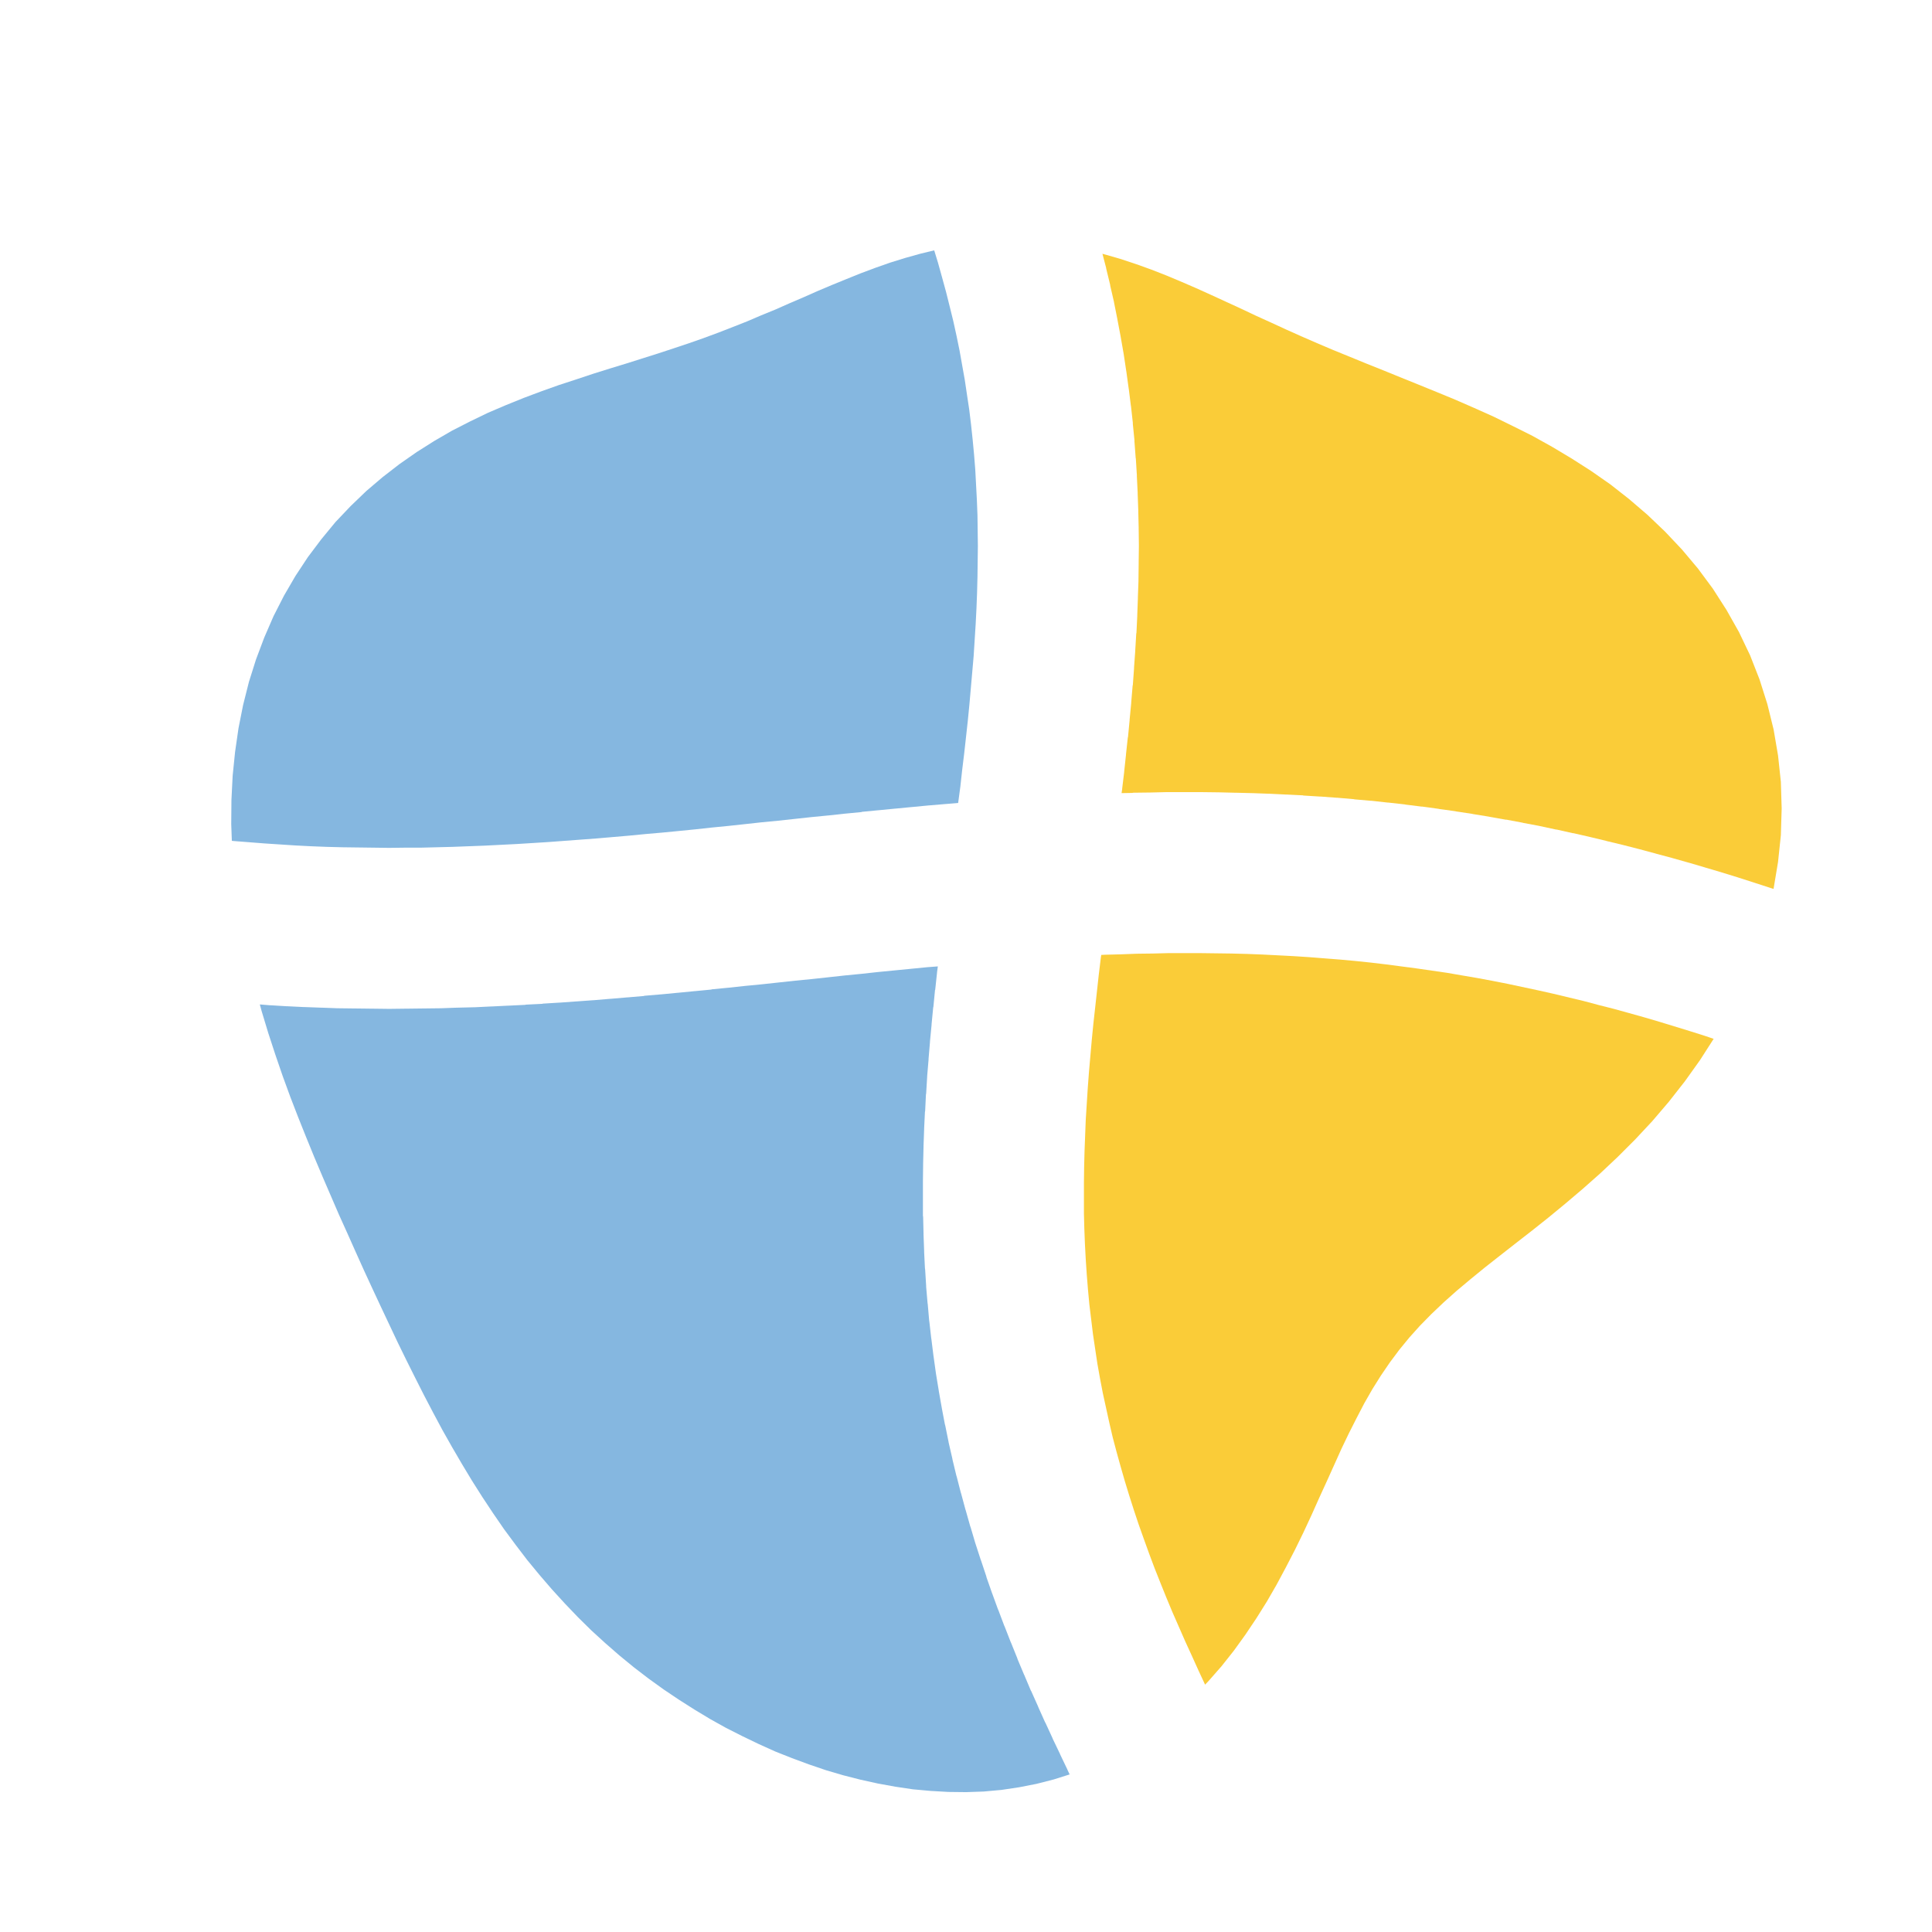
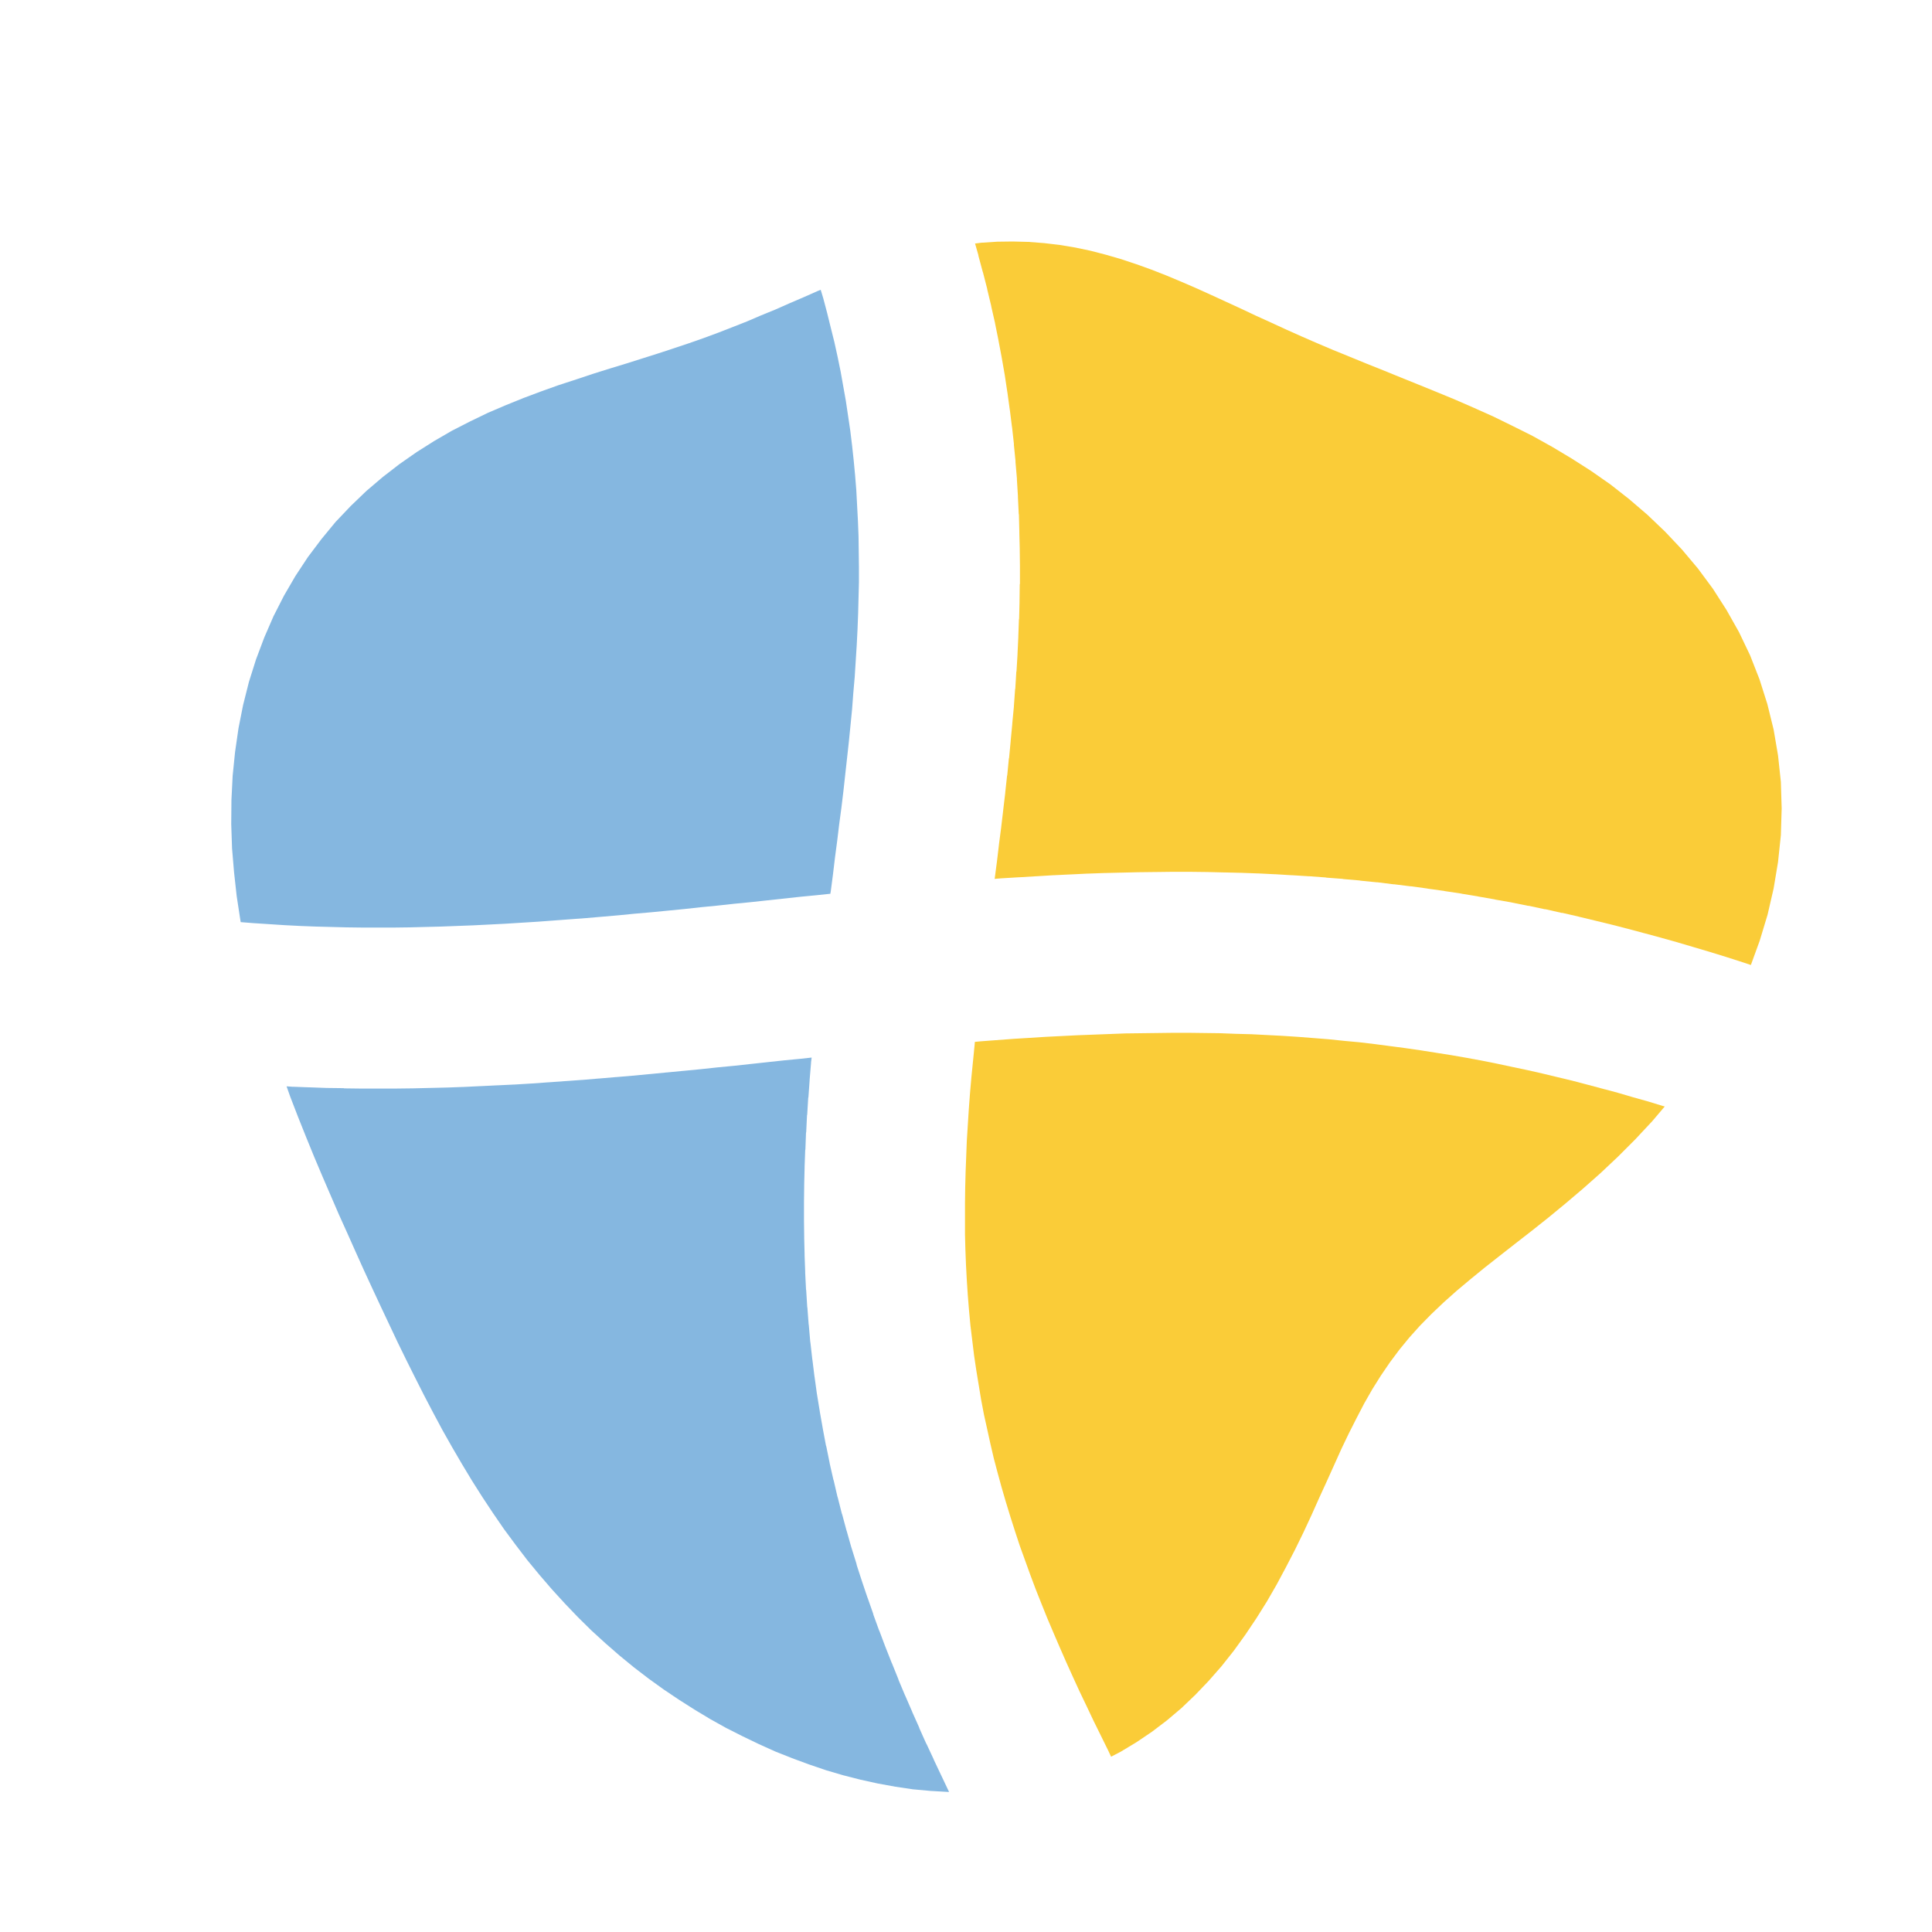
<svg xmlns="http://www.w3.org/2000/svg" viewBox="0 0 96 96">
-   <path d="M13.00,50.24 L13.33,51.33 L13.68,52.40 L14.04,53.45 L14.42,54.49 L14.81,55.50 L15.21,56.50 L15.61,57.48 L16.02,58.45 L16.43,59.40 L16.84,60.35 L17.26,61.28 L17.67,62.20 L18.08,63.11 L18.50,64.02 L18.92,64.92 L19.34,65.81 L19.76,66.70 L20.19,67.58 L20.63,68.46 L21.07,69.33 L21.52,70.19 L21.98,71.05 L22.46,71.90 L22.95,72.74 L23.45,73.57 L23.97,74.39 L24.50,75.19 L25.05,75.99 L25.62,76.76 L26.20,77.52 L26.81,78.26 L27.43,78.98 L28.07,79.68 L28.72,80.36 L29.39,81.02 L30.08,81.65 L30.78,82.26 L31.50,82.85 L32.23,83.41 L32.98,83.95 L33.74,84.46 L34.51,84.95 L35.29,85.42 L36.08,85.86 L36.89,86.27 L37.70,86.66 L38.52,87.03 L39.35,87.36 L40.19,87.67 L41.04,87.96 L41.89,88.21 L42.75,88.43 L43.61,88.62 L44.49,88.78 L45.36,88.91 L46.24,88.99 L47.12,89.04 L48.00,89.05 L48.88,89.02 L49.76,88.94 L50.63,88.81 L51.50,88.64 L52.36,88.42 L53.15,88.17 L53.05,87.96 L53.04,87.93 L52.68,87.18 L52.67,87.15 L52.31,86.40 L52.30,86.37 L51.95,85.61 L51.93,85.58 L51.59,84.82 L51.58,84.79 L51.24,84.03 L51.22,84.00 L50.90,83.24 L50.88,83.20 L50.56,82.44 L50.55,82.40 L50.24,81.63 L50.22,81.59 L49.92,80.82 L49.90,80.78 L49.61,80.01 L49.59,79.97 L49.31,79.20 L49.29,79.15 L49.02,78.38 L49.01,78.33 L48.75,77.55 L48.73,77.50 L48.48,76.73 L48.46,76.67 L48.23,75.89 L48.21,75.84 L47.99,75.06 L47.97,75.00 L47.76,74.22 L47.74,74.16 L47.54,73.38 L47.52,73.32 L47.33,72.53 L47.32,72.47 L47.14,71.69 L47.13,71.63 L46.97,70.84 L46.95,70.77 L46.80,69.98 L46.79,69.92 L46.65,69.13 L46.64,69.06 L46.51,68.27 L46.50,68.20 L46.39,67.41 L46.38,67.34 L46.28,66.54 L46.27,66.48 L46.18,65.68 L46.17,65.62 L46.10,64.81 L46.09,64.75 L46.02,63.94 L46.02,63.89 L45.97,63.08 L45.96,63.02 L45.92,62.21 L45.92,62.15 L45.89,61.34 L45.89,61.28 L45.87,60.47 L45.86,60.41 L45.86,59.60 L45.86,59.54 L45.86,58.72 L45.86,58.68 L45.87,57.85 L45.87,57.81 L45.89,56.98 L45.89,56.94 L45.92,56.11 L45.92,56.07 L45.96,55.25 L45.97,55.21 L46.01,54.38 L46.02,54.34 L46.07,53.51 L46.07,53.48 L46.14,52.65 L46.14,52.61 L46.21,51.78 L46.21,51.75 L46.29,50.92 L46.29,50.89 L46.37,50.06 L46.38,50.03 L46.46,49.20 L46.47,49.18 L46.56,48.34 L46.56,48.32 L46.60,48.02 L46.07,48.06 L45.26,48.14 L44.44,48.22 L43.62,48.30 L42.80,48.39 L41.98,48.47 L41.16,48.56 L40.33,48.65 L39.51,48.73 L38.68,48.82 L37.85,48.91 L37.02,48.99 L37.02,48.99 L36.19,49.08 L36.18,49.08 L35.36,49.16 L35.35,49.17 L34.52,49.25 L34.51,49.25 L33.69,49.33 L33.68,49.33 L32.85,49.41 L32.84,49.41 L32.01,49.48 L32.00,49.49 L31.18,49.56 L31.16,49.56 L30.34,49.63 L30.32,49.63 L29.50,49.70 L29.48,49.70 L28.65,49.76 L28.64,49.76 L27.81,49.82 L27.79,49.82 L26.97,49.87 L26.95,49.88 L26.13,49.92 L26.10,49.93 L25.28,49.97 L25.26,49.97 L24.44,50.01 L24.41,50.01 L23.59,50.05 L23.56,50.05 L22.75,50.07 L22.72,50.07 L21.90,50.10 L21.87,50.10 L21.05,50.11 L21.02,50.11 L20.21,50.12 L20.17,50.12 L19.36,50.13 L19.33,50.13 L18.51,50.12 L18.48,50.12 L17.67,50.11 L17.63,50.11 L16.82,50.10 L16.78,50.10 L15.97,50.07 L15.94,50.07 L15.13,50.04 L15.09,50.04 L14.28,50.00 L14.24,50.00 L13.43,49.95 L13.40,49.95 L12.91,49.91 L13.00,50.24 Z" fill="#85b7e0" fill-opacity="1.0" />
-   <path d="M60.06,83.52 L60.70,82.79 L61.31,82.02 L61.88,81.23 L62.43,80.41 L62.95,79.58 L63.44,78.73 L63.90,77.87 L64.35,77.00 L64.77,76.14 L65.17,75.28 L65.55,74.43 L65.93,73.60 L66.30,72.78 L66.66,71.98 L67.03,71.21 L67.41,70.46 L67.79,69.73 L68.19,69.03 L68.61,68.36 L69.06,67.70 L69.53,67.07 L70.03,66.46 L70.56,65.87 L71.13,65.29 L71.74,64.71 L72.38,64.14 L73.06,63.57 L73.77,62.99 L74.52,62.40 L75.30,61.79 L76.11,61.16 L76.94,60.50 L77.79,59.80 L78.65,59.07 L79.52,58.30 L80.39,57.48 L81.25,56.62 L82.10,55.71 L82.92,54.75 L83.72,53.73 L84.47,52.68 L85.15,51.62 L84.71,51.47 L83.95,51.23 L83.20,51.00 L82.45,50.77 L81.70,50.55 L80.95,50.34 L80.19,50.13 L79.44,49.94 L78.69,49.74 L77.94,49.56 L77.19,49.38 L76.43,49.21 L75.68,49.05 L74.93,48.89 L74.17,48.74 L73.42,48.60 L72.66,48.47 L71.91,48.34 L71.15,48.23 L70.39,48.12 L69.63,48.02 L68.87,47.92 L68.11,47.83 L67.34,47.75 L66.58,47.68 L65.81,47.62 L65.05,47.56 L64.28,47.51 L63.51,47.47 L62.73,47.43 L61.96,47.40 L61.18,47.38 L60.41,47.37 L59.63,47.36 L58.84,47.36 L58.06,47.36 L57.28,47.38 L56.49,47.39 L55.70,47.42 L54.91,47.44 L54.72,47.45 L54.70,47.59 L54.60,48.41 L54.51,49.23 L54.42,50.05 L54.33,50.86 L54.25,51.67 L54.18,52.47 L54.11,53.27 L54.05,54.07 L54.00,54.86 L53.95,55.65 L53.92,56.43 L53.89,57.21 L53.87,57.99 L53.86,58.76 L53.86,59.53 L53.86,60.30 L53.88,61.06 L53.91,61.82 L53.95,62.57 L54.00,63.32 L54.06,64.07 L54.13,64.82 L54.22,65.56 L54.31,66.30 L54.42,67.04 L54.53,67.77 L54.66,68.50 L54.80,69.23 L54.96,69.96 L55.12,70.69 L55.29,71.42 L55.48,72.14 L55.68,72.86 L55.89,73.59 L56.11,74.31 L56.34,75.03 L56.58,75.75 L56.84,76.48 L57.10,77.20 L57.37,77.92 L57.66,78.65 L57.95,79.37 L58.25,80.09 L58.57,80.82 L58.89,81.55 L59.22,82.27 L59.55,83.00 L59.88,83.71 L60.06,83.52 Z" fill="#facc38" />
-   <path d="M88.13,44.15 L88.35,42.83 L88.49,41.50 L88.53,40.17 L88.49,38.85 L88.35,37.54 L88.13,36.25 L87.82,34.99 L87.43,33.76 L86.96,32.56 L86.41,31.41 L85.79,30.31 L85.11,29.25 L84.37,28.25 L83.58,27.31 L82.74,26.42 L81.86,25.58 L80.95,24.80 L80.02,24.07 L79.06,23.40 L78.09,22.78 L77.12,22.20 L76.15,21.66 L75.17,21.17 L74.21,20.70 L73.25,20.27 L72.31,19.86 L71.39,19.48 L70.48,19.11 L69.59,18.75 L68.73,18.40 L67.88,18.06 L67.05,17.72 L66.24,17.39 L65.44,17.05 L64.66,16.71 L63.90,16.37 L63.14,16.02 L62.39,15.68 L61.65,15.33 L60.91,14.99 L60.17,14.65 L59.44,14.32 L58.70,14.00 L57.96,13.69 L57.22,13.40 L56.47,13.13 L55.72,12.88 L54.96,12.66 L54.78,12.61 L54.96,13.30 L54.97,13.36 L55.16,14.14 L55.17,14.21 L55.35,14.99 L55.36,15.05 L55.52,15.85 L55.53,15.91 L55.68,16.70 L55.69,16.76 L55.83,17.56 L55.84,17.62 L55.96,18.42 L55.97,18.48 L56.08,19.28 L56.09,19.34 L56.19,20.14 L56.20,20.20 L56.29,21.01 L56.29,21.07 L56.37,21.87 L56.37,21.93 L56.43,22.74 L56.44,22.80 L56.49,23.61 L56.49,23.67 L56.53,24.48 L56.53,24.53 L56.56,25.35 L56.56,25.40 L56.58,26.22 L56.58,26.27 L56.59,27.09 L56.59,27.14 L56.58,27.96 L56.58,28.01 L56.57,28.83 L56.57,28.88 L56.54,29.70 L56.54,29.75 L56.51,30.57 L56.51,30.61 L56.47,31.44 L56.46,31.48 L56.41,32.31 L56.41,32.34 L56.35,33.17 L56.35,33.21 L56.29,34.04 L56.28,34.07 L56.21,34.90 L56.21,34.93 L56.13,35.76 L56.13,35.79 L56.05,36.62 L56.04,36.65 L55.95,37.48 L55.95,37.50 L55.86,38.34 L55.86,38.36 L55.76,39.19 L55.76,39.21 L55.73,39.41 L56.27,39.40 L56.30,39.39 L57.12,39.38 L57.15,39.38 L57.96,39.36 L57.99,39.36 L58.81,39.36 L58.84,39.36 L59.66,39.36 L59.69,39.36 L60.50,39.37 L60.54,39.37 L61.35,39.39 L61.39,39.39 L62.20,39.41 L62.23,39.41 L63.04,39.44 L63.08,39.44 L63.89,39.48 L63.93,39.48 L64.74,39.52 L64.77,39.53 L65.58,39.58 L65.62,39.58 L66.43,39.64 L66.46,39.64 L67.27,39.71 L67.31,39.72 L68.11,39.79 L68.15,39.79 L68.96,39.88 L68.99,39.88 L69.80,39.97 L69.84,39.98 L70.64,40.08 L70.68,40.08 L71.48,40.19 L71.52,40.20 L72.32,40.31 L72.35,40.32 L73.15,40.44 L73.19,40.45 L73.99,40.58 L74.03,40.59 L74.82,40.73 L74.86,40.73 L75.66,40.88 L75.69,40.89 L76.49,41.04 L76.53,41.05 L77.32,41.22 L77.35,41.22 L78.15,41.40 L78.18,41.40 L78.97,41.58 L79.01,41.59 L79.80,41.78 L79.83,41.79 L80.62,41.98 L80.66,41.99 L81.44,42.19 L81.48,42.20 L82.26,42.41 L82.29,42.42 L83.08,42.63 L83.11,42.64 L83.89,42.86 L83.93,42.87 L84.71,43.10 L84.74,43.11 L85.52,43.34 L85.55,43.35 L86.33,43.59 L86.36,43.60 L87.14,43.85 L87.17,43.86 L87.94,44.11 L87.97,44.12 L88.13,44.17 L88.13,44.15 Z" fill="#facc38" />
-   <path d="M45.72,12.61 L44.97,12.82 L44.23,13.05 L43.49,13.31 L42.77,13.58 L42.05,13.87 L41.34,14.16 L40.63,14.46 L39.93,14.77 L39.23,15.07 L38.53,15.38 L37.82,15.67 L37.12,15.97 L36.41,16.25 L35.69,16.53 L34.96,16.80 L34.22,17.06 L33.47,17.31 L32.71,17.56 L31.92,17.81 L31.13,18.06 L30.31,18.31 L29.48,18.57 L28.64,18.85 L27.78,19.13 L26.91,19.44 L26.03,19.77 L25.14,20.13 L24.25,20.51 L23.36,20.94 L22.46,21.40 L21.58,21.91 L20.71,22.46 L19.85,23.06 L19.01,23.71 L18.20,24.40 L17.42,25.15 L16.67,25.94 L15.97,26.79 L15.30,27.68 L14.68,28.62 L14.11,29.60 L13.59,30.62 L13.13,31.68 L12.72,32.77 L12.37,33.88 L12.08,35.03 L11.85,36.19 L11.68,37.37 L11.56,38.55 L11.50,39.75 L11.49,40.95 L11.52,41.78 L11.61,41.79 L12.38,41.85 L13.15,41.91 L13.91,41.96 L14.68,42.01 L15.46,42.05 L16.23,42.08 L17.01,42.10 L17.78,42.11 L18.56,42.12 L19.34,42.13 L20.13,42.12 L20.91,42.12 L21.70,42.10 L22.49,42.08 L23.28,42.05 L24.07,42.02 L24.86,41.98 L25.66,41.94 L26.46,41.89 L27.26,41.84 L28.06,41.78 L28.87,41.72 L29.67,41.66 L30.48,41.59 L31.29,41.52 L32.11,41.44 L32.92,41.37 L33.74,41.29 L34.55,41.21 L35.37,41.12 L36.19,41.04 L37.02,40.95 L37.84,40.86 L38.67,40.78 L39.50,40.69 L40.33,40.60 L41.15,40.52 L41.16,40.52 L41.98,40.43 L41.99,40.43 L42.82,40.35 L42.82,40.34 L43.65,40.26 L43.66,40.26 L44.48,40.18 L44.49,40.18 L45.32,40.10 L45.33,40.10 L46.16,40.02 L46.17,40.02 L47.00,39.95 L47.01,39.95 L47.61,39.90 L47.72,39.08 L47.81,38.26 L47.91,37.44 L48.00,36.63 L48.09,35.81 L48.17,35.00 L48.24,34.20 L48.31,33.40 L48.38,32.60 L48.43,31.81 L48.48,31.02 L48.52,30.23 L48.55,29.45 L48.57,28.67 L48.58,27.90 L48.59,27.13 L48.58,26.36 L48.57,25.60 L48.54,24.84 L48.50,24.08 L48.46,23.33 L48.40,22.58 L48.33,21.84 L48.25,21.09 L48.16,20.35 L48.05,19.62 L47.94,18.88 L47.81,18.15 L47.68,17.42 L47.53,16.69 L47.37,15.96 L47.19,15.23 L47.01,14.51 L46.81,13.78 L46.61,13.06 L46.42,12.44 L45.72,12.61 Z" fill="#85b7e0" fill-opacity="1.0" />
+   <path d="M14.42,54.49 L14.81,55.50 L15.21,56.50 L15.61,57.48 L16.02,58.45 L16.43,59.40 L16.84,60.35 L17.26,61.28 L17.67,62.20 L18.08,63.11 L18.50,64.02 L18.92,64.92 L19.34,65.81 L19.76,66.70 L20.19,67.58 L20.63,68.46 L21.07,69.33 L21.52,70.19 L21.98,71.05 L22.46,71.90 L22.95,72.74 L23.45,73.57 L23.97,74.39 L24.50,75.19 L25.05,75.99 L25.62,76.76 L26.20,77.52 L26.81,78.26 L27.43,78.98 L28.07,79.68 L28.72,80.36 L29.39,81.02 L30.08,81.65 L30.78,82.26 L31.50,82.85 L32.23,83.41 L32.98,83.95 L33.74,84.46 L34.51,84.95 L35.29,85.42 L36.08,85.86 L36.89,86.27 L37.70,86.66 L38.52,87.03 L39.35,87.36 L40.19,87.67 L41.04,87.96 L41.89,88.21 L42.75,88.43 L43.61,88.62 L44.49,88.78 L45.36,88.91 L46.24,88.99 L47.12,89.04 L47.16,89.04 L47.14,89.00 L47.13,88.98 L46.77,88.22 L46.76,88.20 L46.40,87.44 L46.39,87.41 L46.04,86.66 L46.02,86.63 L45.68,85.87 L45.67,85.83 L45.33,85.07 L45.32,85.04 L44.99,84.28 L44.97,84.24 L44.65,83.48 L44.64,83.44 L44.33,82.67 L44.31,82.63 L44.01,81.87 L43.99,81.82 L43.70,81.05 L43.68,81.01 L43.40,80.24 L43.39,80.19 L43.12,79.42 L43.10,79.37 L42.84,78.60 L42.82,78.54 L42.57,77.77 L42.56,77.71 L42.32,76.94 L42.30,76.88 L42.08,76.10 L42.06,76.04 L41.85,75.26 L41.83,75.21 L41.63,74.42 L41.61,74.36 L41.43,73.58 L41.41,73.52 L41.23,72.73 L41.22,72.67 L41.06,71.88 L41.04,71.82 L40.89,71.02 L40.88,70.96 L40.74,70.17 L40.73,70.10 L40.60,69.31 L40.59,69.25 L40.48,68.45 L40.47,68.39 L40.37,67.58 L40.36,67.52 L40.27,66.72 L40.26,66.66 L40.19,65.85 L40.18,65.79 L40.12,64.99 L40.11,64.93 L40.06,64.12 L40.05,64.06 L40.01,63.25 L40.01,63.19 L39.98,62.38 L39.98,62.32 L39.96,61.51 L39.96,61.45 L39.95,60.64 L39.95,60.59 L39.95,59.77 L39.95,59.72 L39.96,58.90 L39.96,58.85 L39.98,58.03 L39.98,57.98 L40.01,57.16 L40.02,57.11 L40.05,56.29 L40.06,56.25 L40.10,55.42 L40.11,55.38 L40.16,54.55 L40.17,54.52 L40.23,53.69 L40.23,53.66 L40.30,52.82 L40.30,52.79 L40.33,52.55 L39.78,52.61 L38.95,52.69 L38.12,52.78 L37.29,52.87 L36.47,52.96 L36.46,52.96 L35.63,53.04 L35.63,53.04 L34.80,53.13 L34.79,53.13 L33.97,53.21 L33.96,53.21 L33.13,53.29 L33.12,53.29 L32.30,53.37 L32.28,53.37 L31.46,53.45 L31.44,53.45 L30.62,53.52 L30.60,53.52 L29.78,53.59 L29.76,53.59 L28.94,53.66 L28.92,53.66 L28.10,53.72 L28.08,53.72 L27.26,53.78 L27.24,53.78 L26.41,53.84 L26.39,53.84 L25.57,53.89 L25.55,53.89 L24.72,53.93 L24.70,53.93 L23.88,53.97 L23.85,53.97 L23.03,54.01 L23.01,54.01 L22.19,54.04 L22.16,54.04 L21.34,54.06 L21.31,54.06 L20.50,54.08 L20.47,54.08 L19.65,54.09 L19.62,54.09 L18.80,54.09 L18.77,54.09 L17.96,54.09 L17.92,54.09 L17.11,54.08 L17.07,54.07 L16.26,54.06 L16.23,54.06 L15.42,54.03 L15.38,54.03 L14.57,54.00 L14.53,54.00 L14.24,53.98 L14.42,54.49 Z" fill="#85b7e0" fill-opacity="1.0" />
+   <path d="M55.69,87.04 L56.47,86.57 L57.24,86.05 L57.99,85.48 L58.71,84.87 L59.40,84.21 L60.06,83.52 L60.70,82.79 L61.31,82.02 L61.88,81.23 L62.43,80.41 L62.95,79.58 L63.44,78.73 L63.90,77.87 L64.35,77.00 L64.77,76.14 L65.17,75.28 L65.55,74.43 L65.93,73.60 L66.30,72.78 L66.66,71.98 L67.03,71.21 L67.41,70.46 L67.79,69.73 L68.19,69.03 L68.61,68.36 L69.06,67.70 L69.53,67.07 L70.03,66.46 L70.56,65.87 L71.13,65.29 L71.74,64.71 L72.38,64.14 L73.06,63.57 L73.77,62.99 L74.52,62.40 L75.30,61.79 L76.11,61.16 L76.94,60.50 L77.79,59.80 L78.65,59.07 L79.52,58.30 L80.39,57.48 L81.25,56.62 L82.10,55.71 L82.72,54.98 L82.64,54.96 L81.89,54.73 L81.14,54.52 L80.39,54.30 L79.64,54.10 L78.89,53.90 L78.13,53.70 L77.38,53.52 L76.63,53.34 L75.88,53.17 L75.12,53.01 L74.37,52.85 L73.62,52.70 L72.86,52.56 L72.11,52.43 L71.35,52.31 L70.59,52.19 L69.83,52.08 L69.07,51.98 L68.31,51.88 L67.55,51.79 L66.79,51.72 L66.02,51.64 L65.26,51.58 L64.49,51.52 L63.72,51.47 L62.95,51.43 L62.18,51.39 L61.40,51.37 L60.63,51.34 L59.85,51.33 L59.07,51.32 L58.29,51.32 L57.50,51.33 L56.72,51.34 L55.93,51.35 L55.14,51.38 L54.35,51.41 L53.56,51.44 L52.76,51.48 L51.96,51.52 L51.17,51.57 L50.36,51.62 L49.56,51.68 L48.76,51.74 L48.44,51.77 L48.43,51.90 L48.35,52.71 L48.27,53.51 L48.20,54.31 L48.14,55.11 L48.09,55.90 L48.04,56.69 L48.01,57.47 L47.98,58.25 L47.96,59.03 L47.95,59.80 L47.95,60.57 L47.95,61.34 L47.97,62.10 L48.00,62.86 L48.04,63.61 L48.09,64.37 L48.15,65.11 L48.22,65.86 L48.31,66.60 L48.40,67.34 L48.51,68.08 L48.63,68.81 L48.75,69.54 L48.89,70.28 L49.05,71.00 L49.21,71.73 L49.38,72.46 L49.57,73.18 L49.77,73.91 L49.98,74.63 L50.20,75.35 L50.43,76.07 L50.67,76.80 L50.93,77.52 L51.19,78.24 L51.46,78.96 L51.75,79.69 L52.04,80.41 L52.35,81.14 L52.66,81.86 L52.98,82.59 L53.31,83.32 L53.64,84.04 L53.99,84.77 L54.34,85.51 L54.70,86.24 L55.06,86.97 L55.21,87.29 L55.69,87.04 Z" fill="#facc38" />
+   <path d="M40.63,14.46 L39.93,14.77 L39.23,15.07 L38.53,15.38 L37.82,15.67 L37.12,15.97 L36.41,16.25 L35.69,16.53 L34.96,16.80 L34.22,17.06 L33.47,17.31 L32.71,17.56 L31.92,17.81 L31.13,18.06 L30.31,18.31 L29.48,18.57 L28.64,18.85 L27.78,19.13 L26.91,19.44 L26.03,19.77 L25.14,20.13 L24.25,20.51 L23.36,20.94 L22.46,21.40 L21.58,21.91 L20.71,22.46 L19.85,23.06 L19.01,23.71 L18.20,24.40 L17.42,25.15 L16.67,25.94 L15.97,26.79 L15.30,27.68 L14.68,28.62 L14.11,29.60 L13.59,30.62 L13.13,31.68 L12.72,32.77 L12.37,33.88 L12.08,35.03 L11.85,36.19 L11.68,37.37 L11.56,38.55 L11.50,39.75 L11.49,40.95 L11.53,42.15 L11.63,43.34 L11.76,44.52 L11.94,45.70 L11.96,45.82 L12.59,45.87 L13.36,45.92 L14.13,45.97 L14.90,46.01 L15.67,46.04 L16.45,46.06 L17.23,46.08 L18.01,46.09 L18.79,46.09 L19.57,46.09 L20.35,46.08 L21.14,46.06 L21.93,46.04 L22.72,46.01 L23.51,45.98 L24.31,45.94 L25.10,45.90 L25.90,45.85 L26.70,45.80 L27.51,45.74 L28.31,45.68 L29.12,45.62 L29.93,45.55 L30.74,45.48 L31.55,45.40 L32.36,45.33 L33.18,45.25 L34.00,45.17 L34.82,45.08 L35.64,45.00 L36.46,44.91 L37.28,44.83 L38.11,44.74 L38.94,44.65 L39.77,44.56 L40.60,44.48 L40.60,44.48 L41.26,44.41 L41.28,44.29 L41.39,43.45 L41.49,42.61 L41.60,41.78 L41.70,40.95 L41.81,40.13 L41.91,39.30 L42.00,38.48 L42.09,37.67 L42.18,36.85 L42.26,36.05 L42.34,35.24 L42.40,34.44 L42.47,33.64 L42.52,32.85 L42.57,32.06 L42.61,31.27 L42.64,30.49 L42.66,29.71 L42.68,28.94 L42.68,28.17 L42.67,27.40 L42.66,26.64 L42.63,25.88 L42.59,25.13 L42.55,24.37 L42.49,23.62 L42.42,22.88 L42.34,22.14 L42.25,21.40 L42.14,20.66 L42.03,19.92 L41.90,19.19 L41.77,18.46 L41.62,17.73 L41.46,17.00 L41.28,16.28 L41.10,15.55 L40.91,14.83 L40.78,14.40 L40.63,14.46 Z" fill="#85b7e0" fill-opacity="1.0" />
+   <path d="M87.44,46.74 L87.83,45.45 L88.13,44.15 L88.35,42.83 L88.49,41.50 L88.53,40.17 L88.49,38.85 L88.35,37.54 L88.13,36.25 L87.82,34.99 L87.43,33.76 L86.96,32.56 L86.41,31.41 L85.79,30.31 L85.11,29.25 L84.37,28.25 L83.58,27.31 L82.74,26.42 L81.86,25.58 L80.95,24.80 L80.02,24.07 L79.06,23.40 L78.09,22.78 L77.12,22.20 L76.15,21.66 L75.17,21.17 L74.21,20.70 L73.25,20.27 L72.31,19.86 L71.39,19.48 L70.48,19.11 L69.59,18.75 L68.73,18.40 L67.88,18.06 L67.05,17.72 L66.24,17.39 L65.44,17.05 L64.66,16.71 L63.90,16.37 L63.14,16.02 L62.39,15.68 L61.65,15.33 L60.91,14.99 L60.17,14.65 L59.44,14.32 L58.70,14.00 L57.96,13.69 L57.22,13.40 L56.47,13.13 L55.72,12.88 L54.96,12.66 L54.19,12.46 L53.43,12.30 L52.65,12.17 L51.88,12.08 L51.10,12.02 L50.32,12.00 L49.55,12.01 L48.77,12.06 L48.45,12.10 L48.61,12.66 L48.62,12.72 L48.83,13.50 L48.85,13.56 L49.05,14.34 L49.06,14.40 L49.25,15.19 L49.26,15.25 L49.44,16.04 L49.45,16.10 L49.61,16.89 L49.62,16.95 L49.77,17.74 L49.78,17.80 L49.92,18.60 L49.93,18.66 L50.05,19.46 L50.06,19.52 L50.17,20.32 L50.18,20.38 L50.28,21.18 L50.29,21.24 L50.38,22.05 L50.38,22.11 L50.46,22.91 L50.46,22.97 L50.53,23.78 L50.53,23.84 L50.58,24.65 L50.58,24.71 L50.62,25.52 L50.63,25.58 L50.65,26.39 L50.65,26.45 L50.67,27.26 L50.67,27.31 L50.68,28.13 L50.68,28.18 L50.68,29.00 L50.67,29.05 L50.66,29.87 L50.66,29.92 L50.64,30.74 L50.63,30.79 L50.60,31.61 L50.60,31.65 L50.56,32.48 L50.56,32.52 L50.51,33.35 L50.50,33.38 L50.45,34.21 L50.44,34.25 L50.38,35.08 L50.38,35.11 L50.30,35.94 L50.30,35.97 L50.22,36.81 L50.22,36.83 L50.14,37.67 L50.13,37.69 L50.05,38.52 L50.04,38.55 L49.95,39.38 L49.95,39.40 L49.85,40.24 L49.85,40.25 L49.75,41.09 L49.75,41.10 L49.64,41.94 L49.64,41.95 L49.54,42.79 L49.54,42.79 L49.43,43.63 L49.42,43.67 L49.80,43.64 L49.82,43.64 L50.64,43.59 L50.67,43.59 L51.49,43.54 L51.51,43.54 L52.33,43.49 L52.36,43.49 L53.18,43.45 L53.20,43.45 L54.02,43.41 L54.05,43.41 L54.87,43.38 L54.90,43.38 L55.71,43.36 L55.74,43.36 L56.56,43.34 L56.59,43.34 L57.41,43.33 L57.44,43.33 L58.25,43.32 L58.29,43.32 L59.10,43.32 L59.13,43.32 L59.95,43.33 L59.98,43.33 L60.79,43.35 L60.83,43.35 L61.64,43.37 L61.68,43.37 L62.49,43.40 L62.52,43.40 L63.33,43.44 L63.37,43.44 L64.18,43.49 L64.22,43.49 L65.02,43.54 L65.06,43.54 L65.87,43.60 L65.91,43.61 L66.71,43.67 L66.75,43.68 L67.56,43.75 L67.60,43.76 L68.40,43.84 L68.44,43.84 L69.24,43.94 L69.28,43.94 L70.08,44.04 L70.12,44.04 L70.92,44.15 L70.96,44.16 L71.76,44.27 L71.80,44.28 L72.60,44.40 L72.64,44.41 L73.43,44.54 L73.47,44.55 L74.27,44.69 L74.30,44.70 L75.10,44.84 L75.14,44.85 L75.93,45.01 L75.97,45.01 L76.76,45.18 L76.80,45.18 L77.59,45.36 L77.63,45.36 L78.42,45.54 L78.45,45.55 L79.24,45.74 L79.28,45.75 L80.06,45.94 L80.10,45.95 L80.88,46.15 L80.92,46.16 L81.70,46.37 L81.74,46.38 L82.52,46.59 L82.55,46.60 L83.34,46.82 L83.37,46.83 L84.15,47.06 L84.18,47.07 L84.96,47.30 L84.99,47.31 L85.77,47.55 L85.80,47.56 L86.58,47.81 L86.61,47.82 L87.00,47.95 L87.44,46.74 Z" fill="#facc38" />
</svg>
